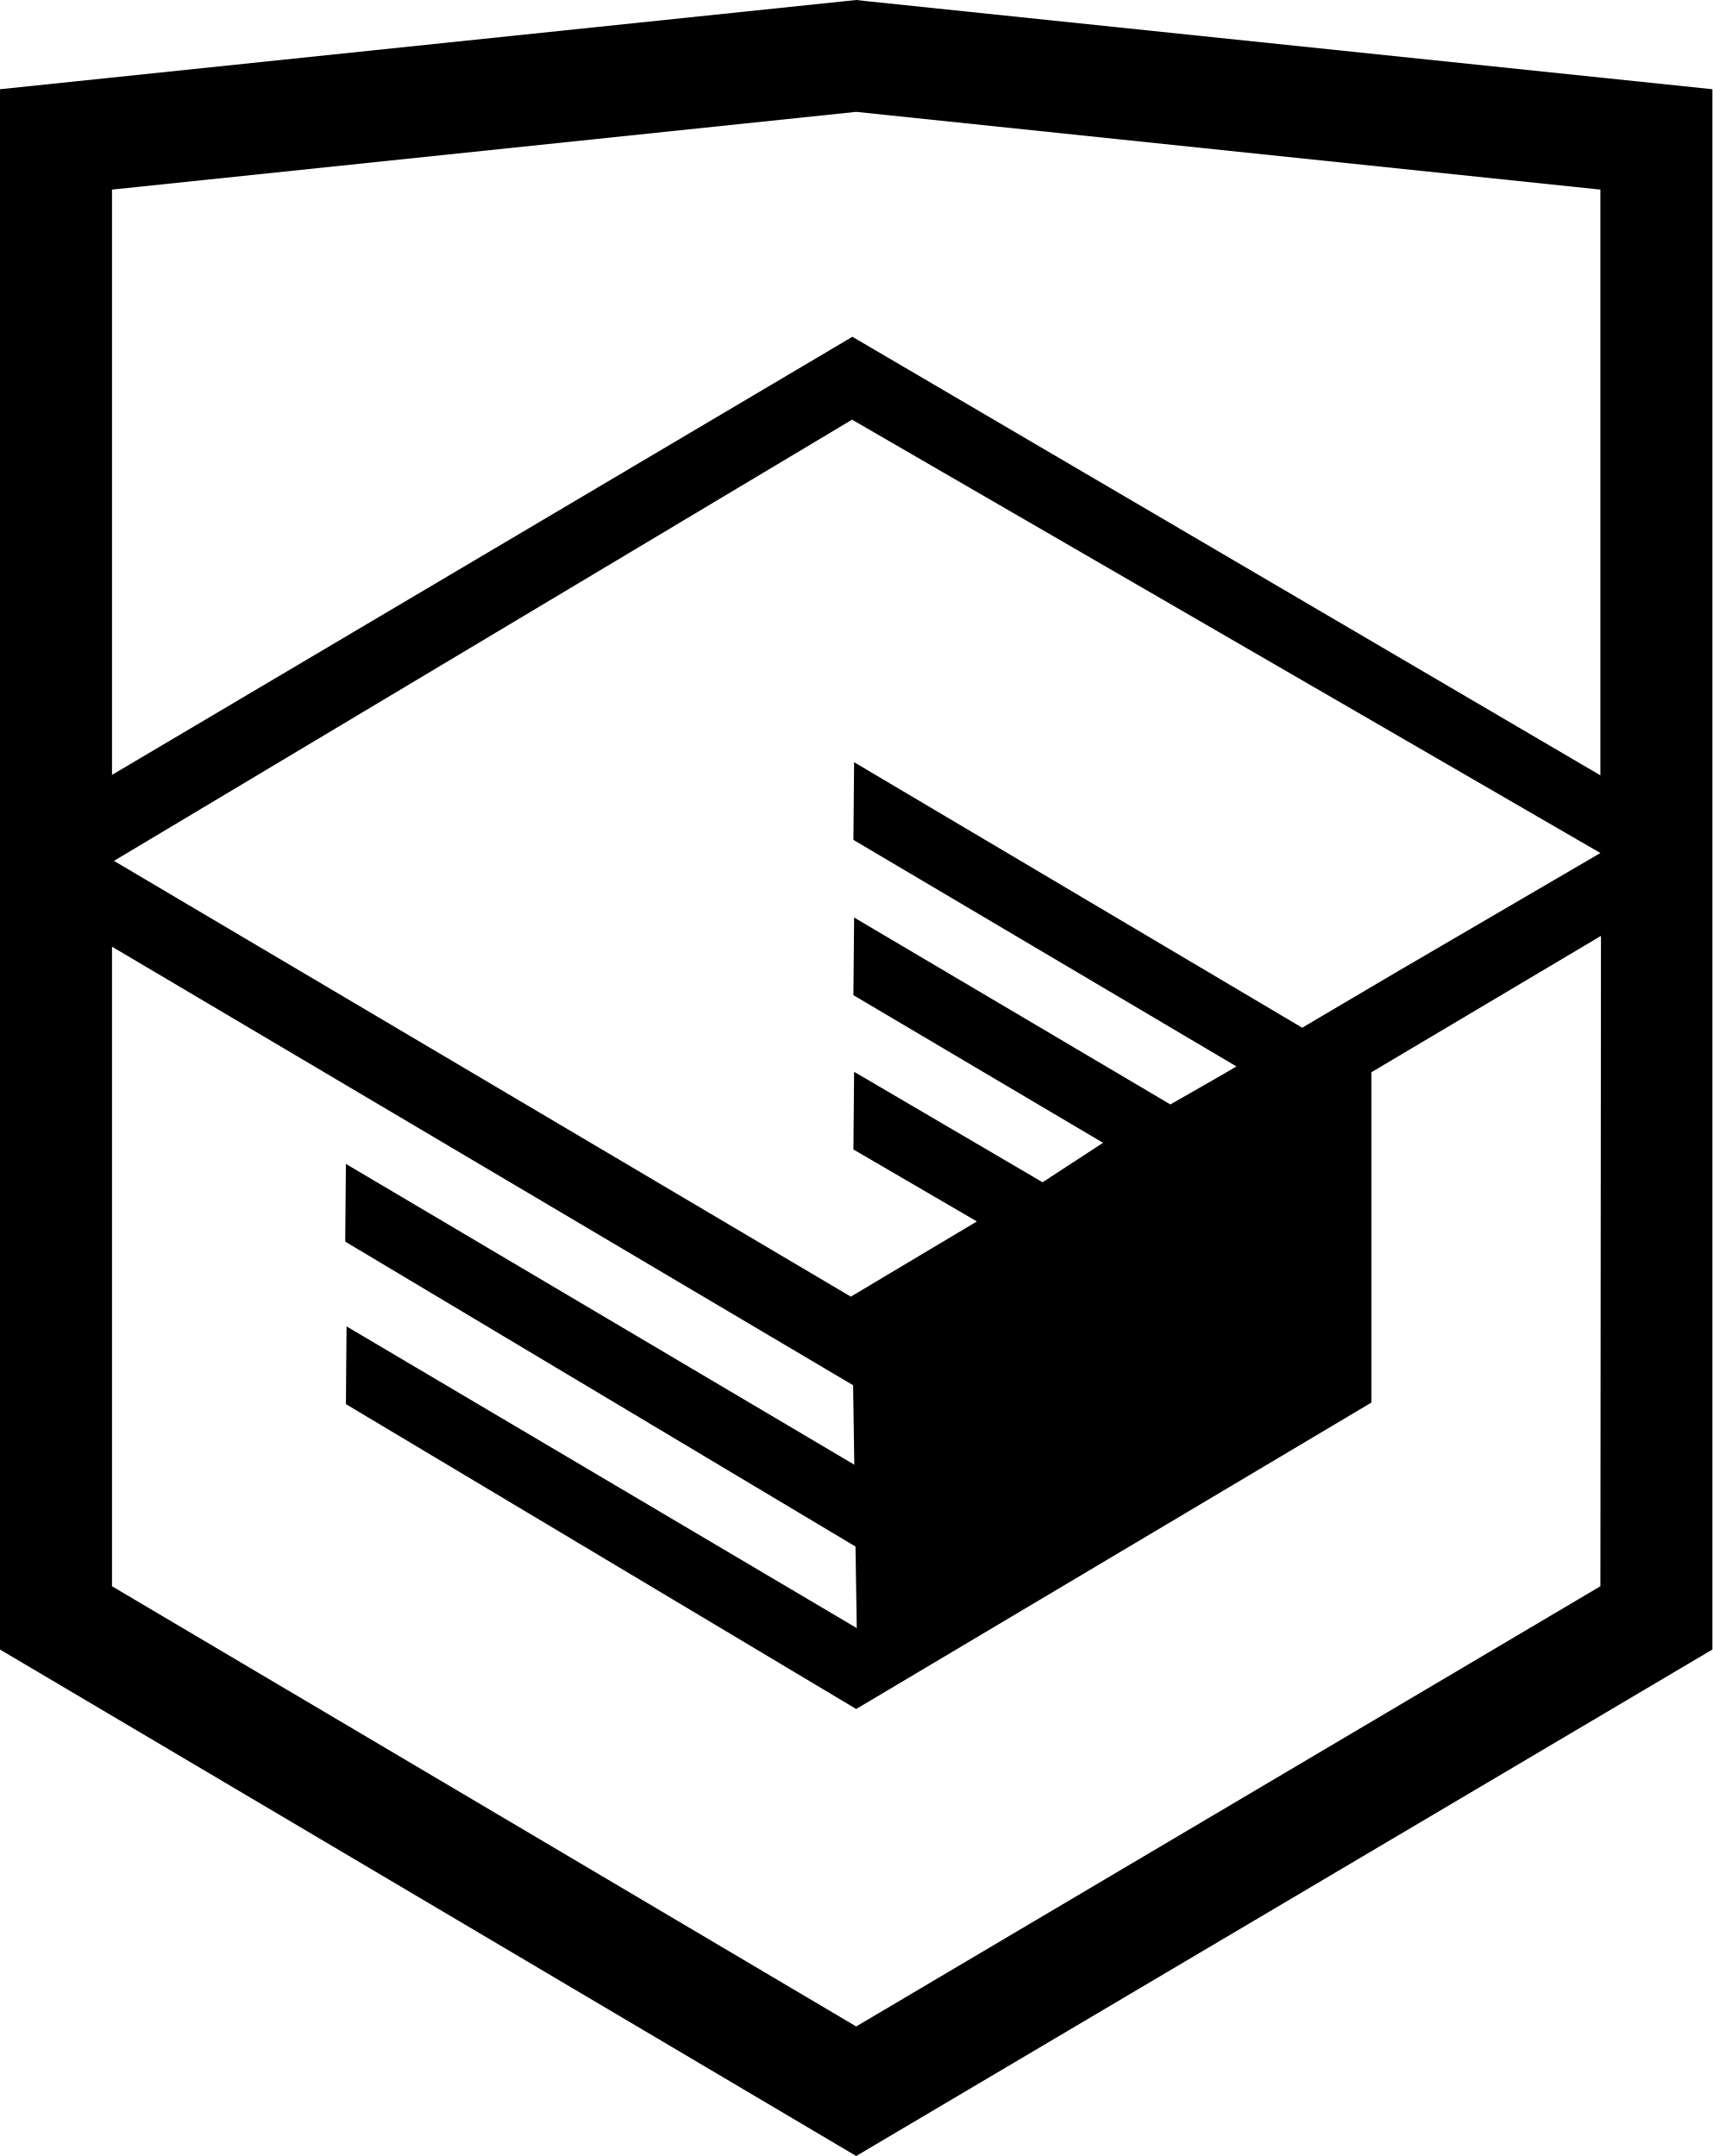
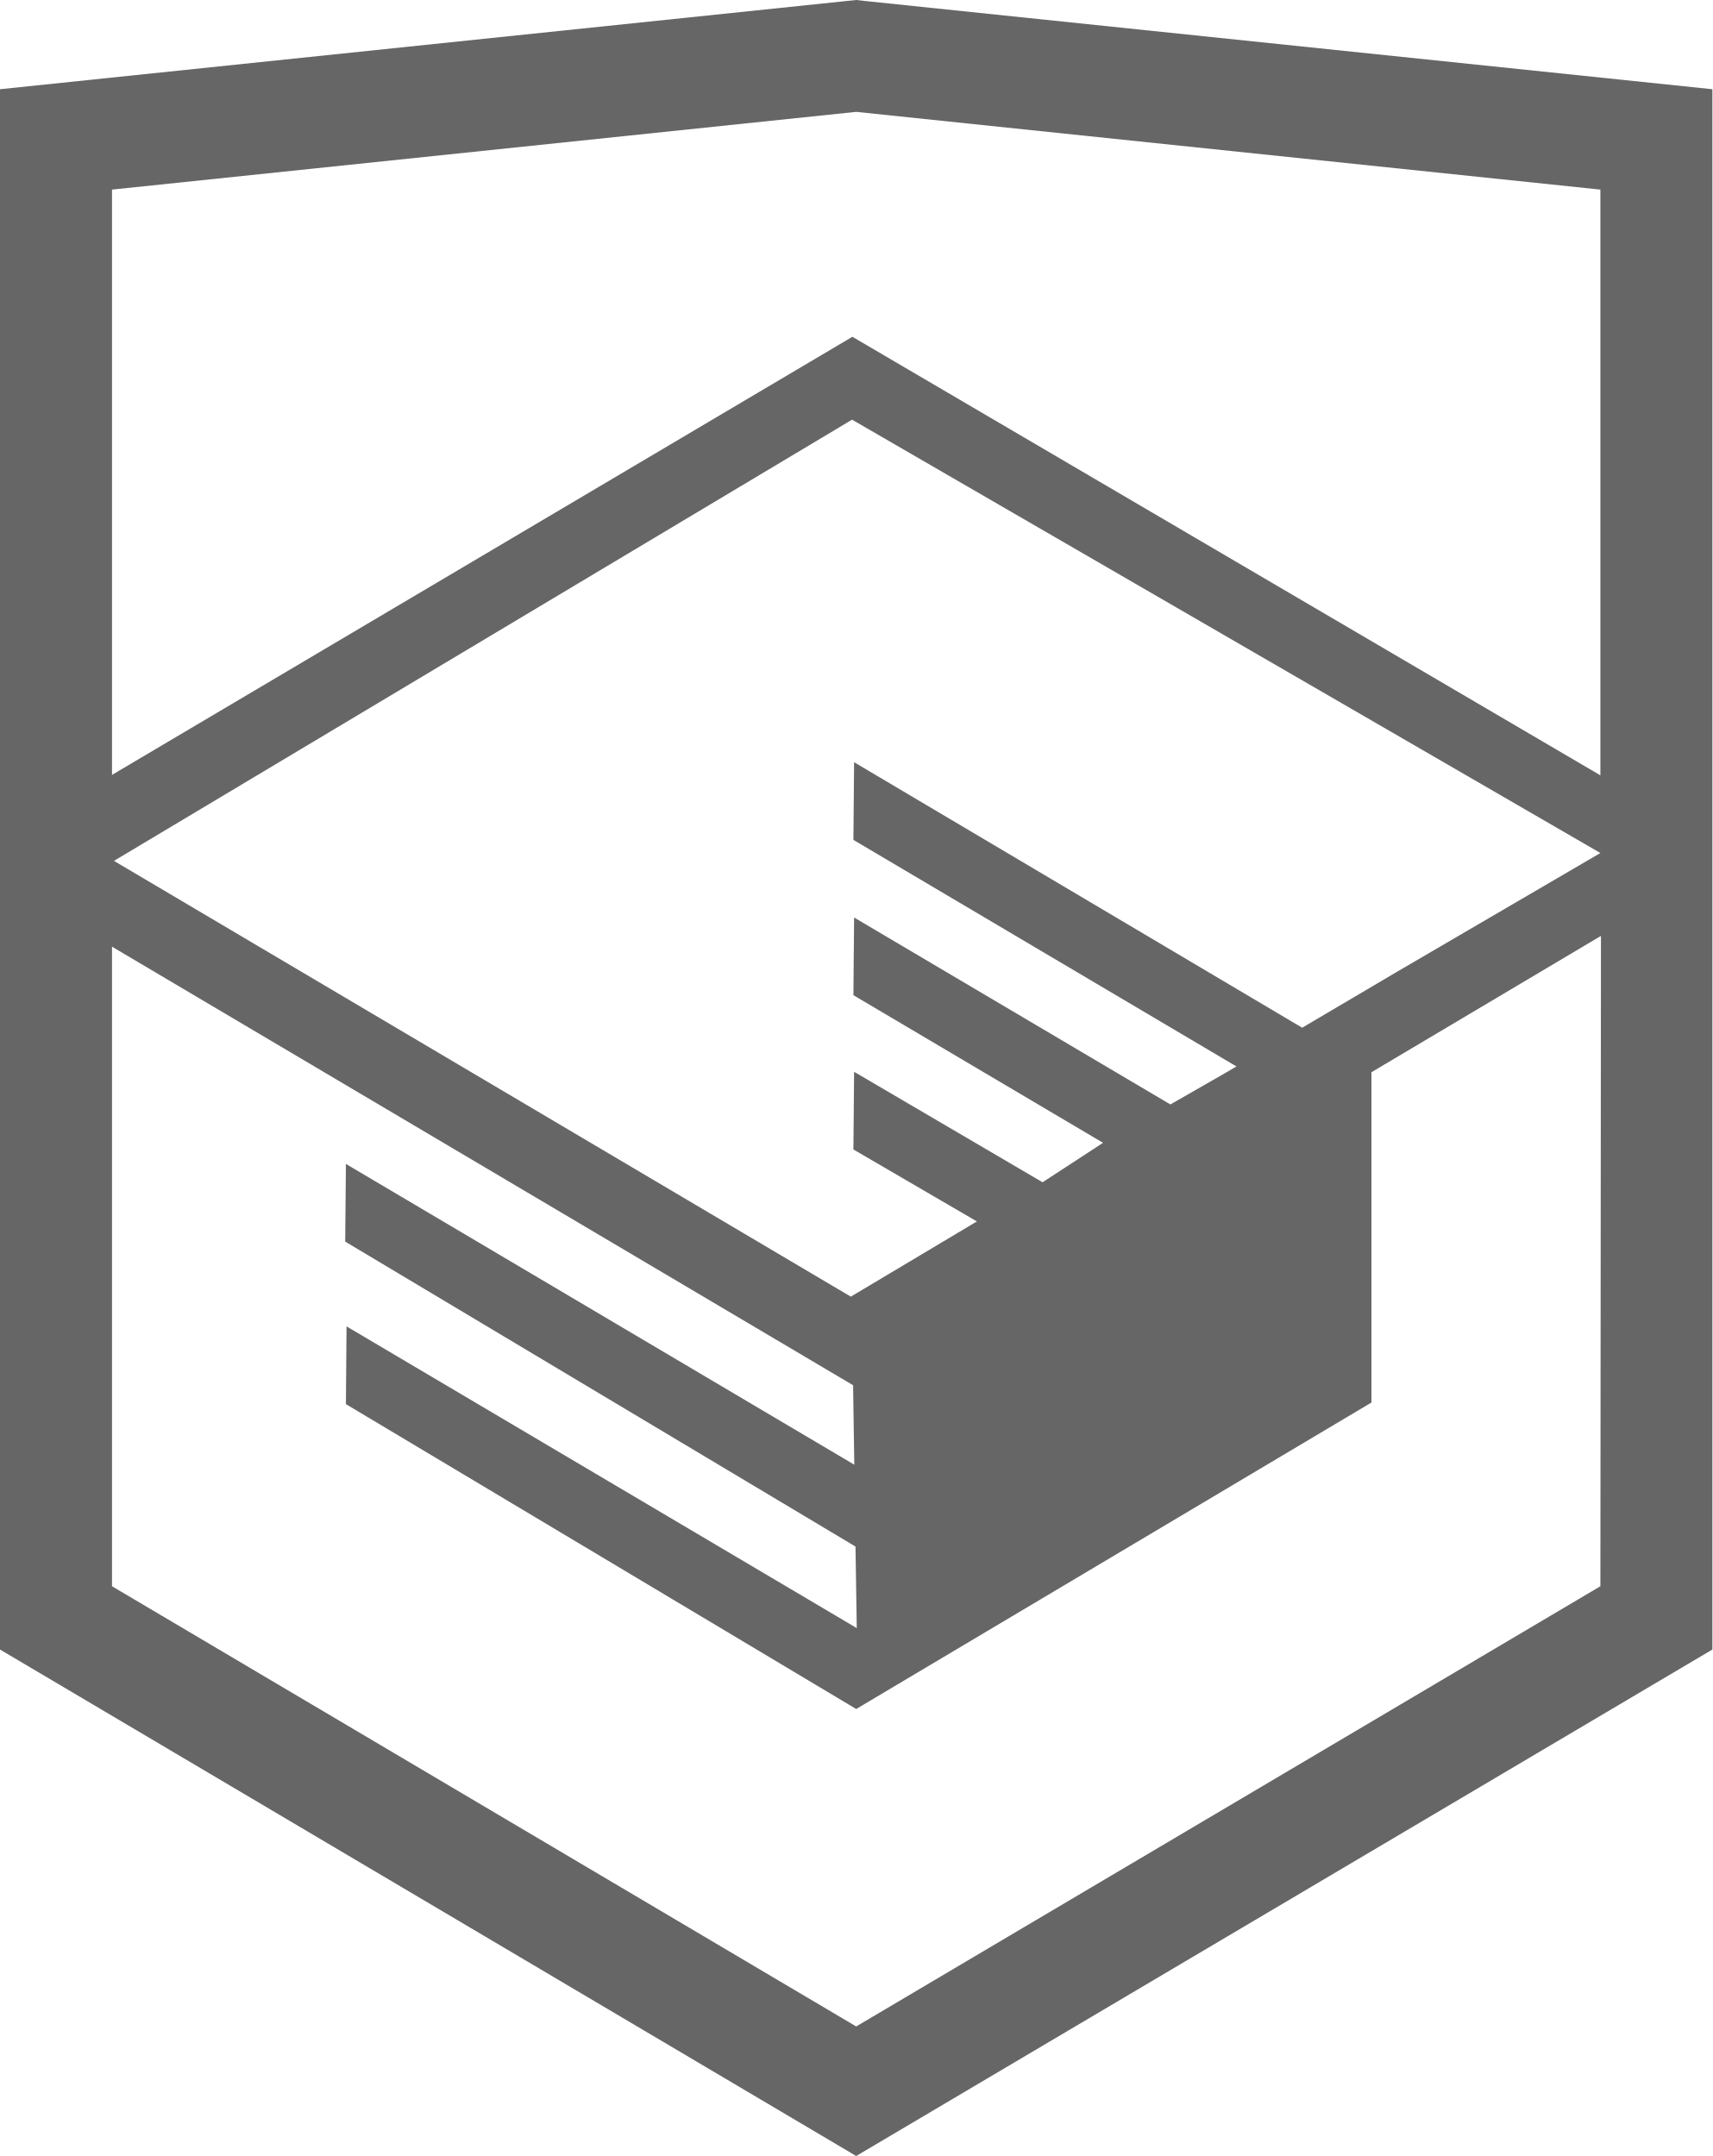
- <svg xmlns="http://www.w3.org/2000/svg" width="27" height="34" viewBox="0 0 27 34">
-   <path fill="currentColor" d="M13.643 0.016L13.5 0L0 1.407V26.013L13.5 34L27 26.013V1.407L13.643 0.016ZM25.234 25.015L13.5 31.957L1.766 25.015V14.929L13.451 21.845L13.47 23.098L5.454 18.355L5.443 19.58L13.489 24.389L13.509 25.675L5.464 20.917L5.454 22.143L13.5 26.951L21.624 22.118V20.893V16.909L25.243 14.759L25.234 25.015ZM25.234 13.452L22.015 15.332L20.532 16.207L13.467 12.02L13.456 13.245L19.496 16.818L19.443 16.849L19.313 16.925L18.454 17.417L13.467 14.469L13.456 15.694L17.392 18.022L16.459 18.631L16.438 18.644L13.467 16.902L13.456 18.127L15.403 19.262L13.415 20.448L1.797 13.576L13.435 6.618L25.234 13.452ZM25.234 12.227L13.44 5.311L1.766 12.22V2.99L13.5 1.764L25.234 2.99V12.227Z" />
+ <svg xmlns="http://www.w3.org/2000/svg" width="27" height="34" viewBox="0 0 27 34" fill="none">
+   <path d="M13.643 0.016L13.5 0L0 1.407V26.013L13.5 34L27 26.013V1.407L13.643 0.016ZM25.234 25.015L13.5 31.957L1.766 25.015V14.929L13.451 21.845L13.47 23.098L5.454 18.355L5.443 19.58L13.489 24.389L13.509 25.675L5.464 20.917L5.454 22.143L13.5 26.951L21.624 22.118V20.893V16.909L25.243 14.759L25.234 25.015ZM25.234 13.452L22.015 15.332L20.532 16.207L13.467 12.02L13.456 13.245L19.496 16.818L19.443 16.849L19.313 16.925L18.454 17.417L13.467 14.469L13.456 15.694L17.392 18.022L16.459 18.631L16.438 18.644L13.467 16.902L13.456 18.127L15.403 19.262L13.415 20.448L1.797 13.576L13.435 6.618L25.234 13.452ZM25.234 12.227L13.44 5.311L1.766 12.22V2.99L13.5 1.764L25.234 2.99V12.227Z" fill="#666666" />
</svg>
